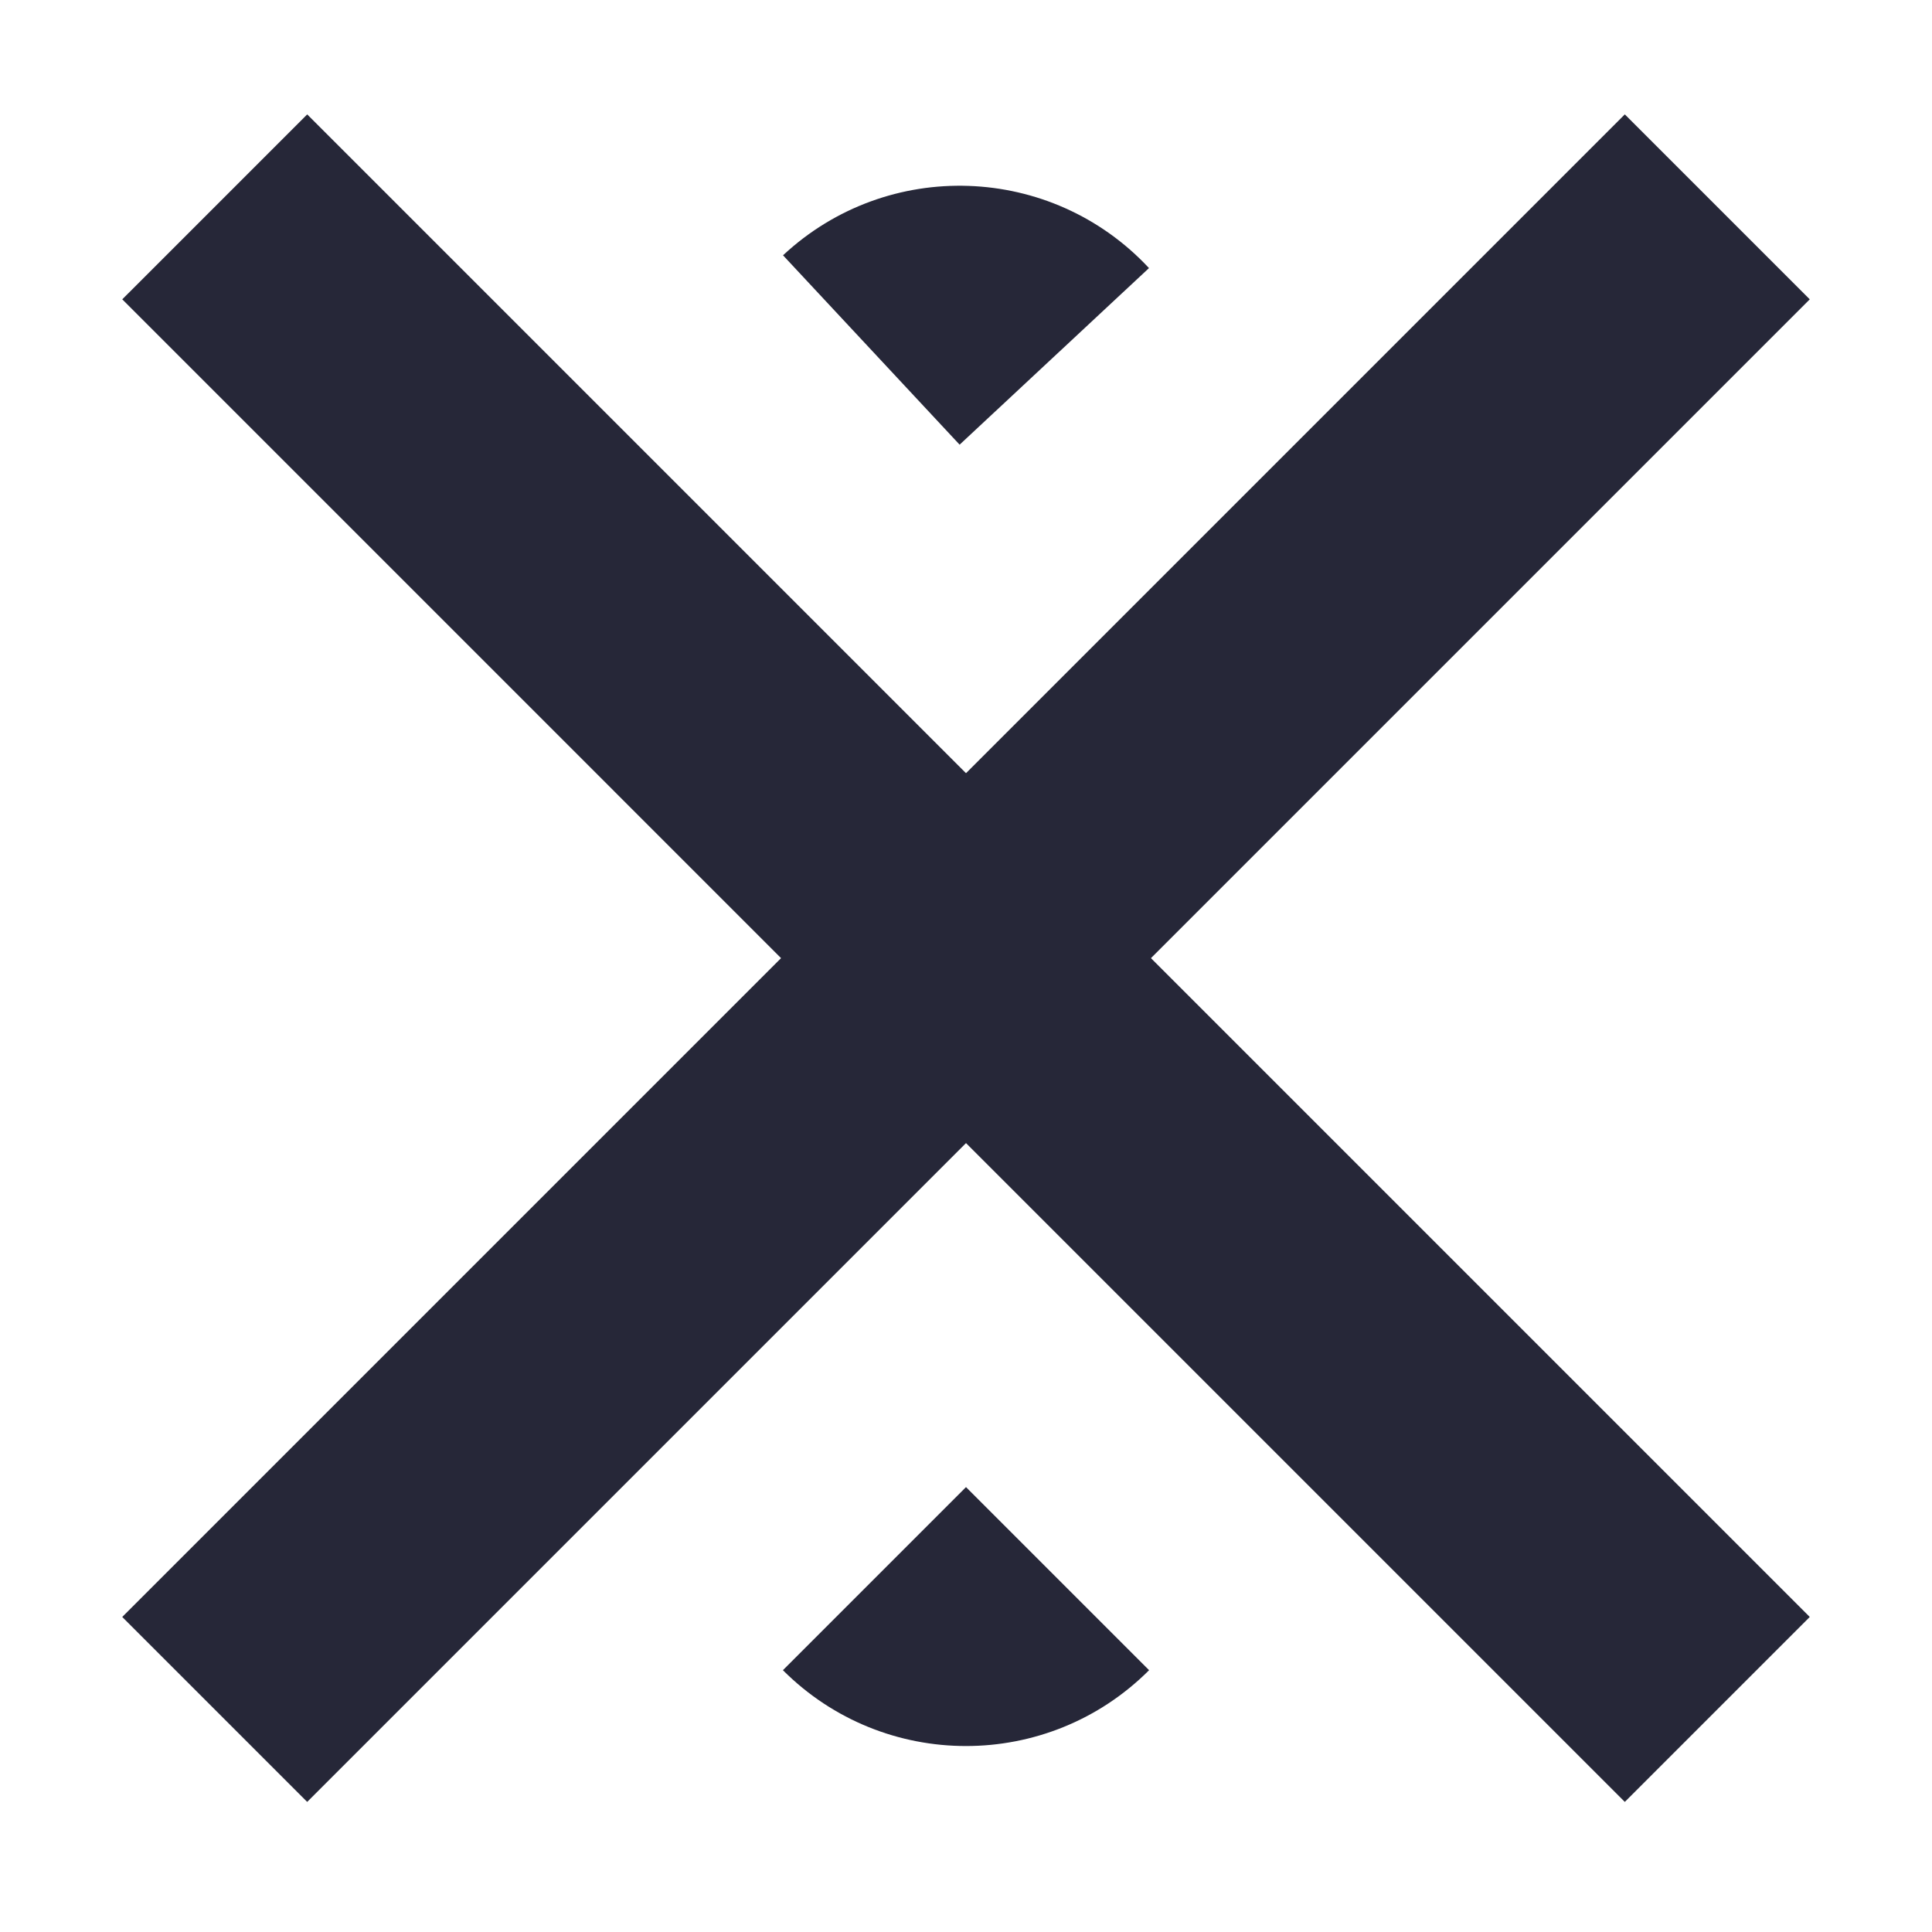
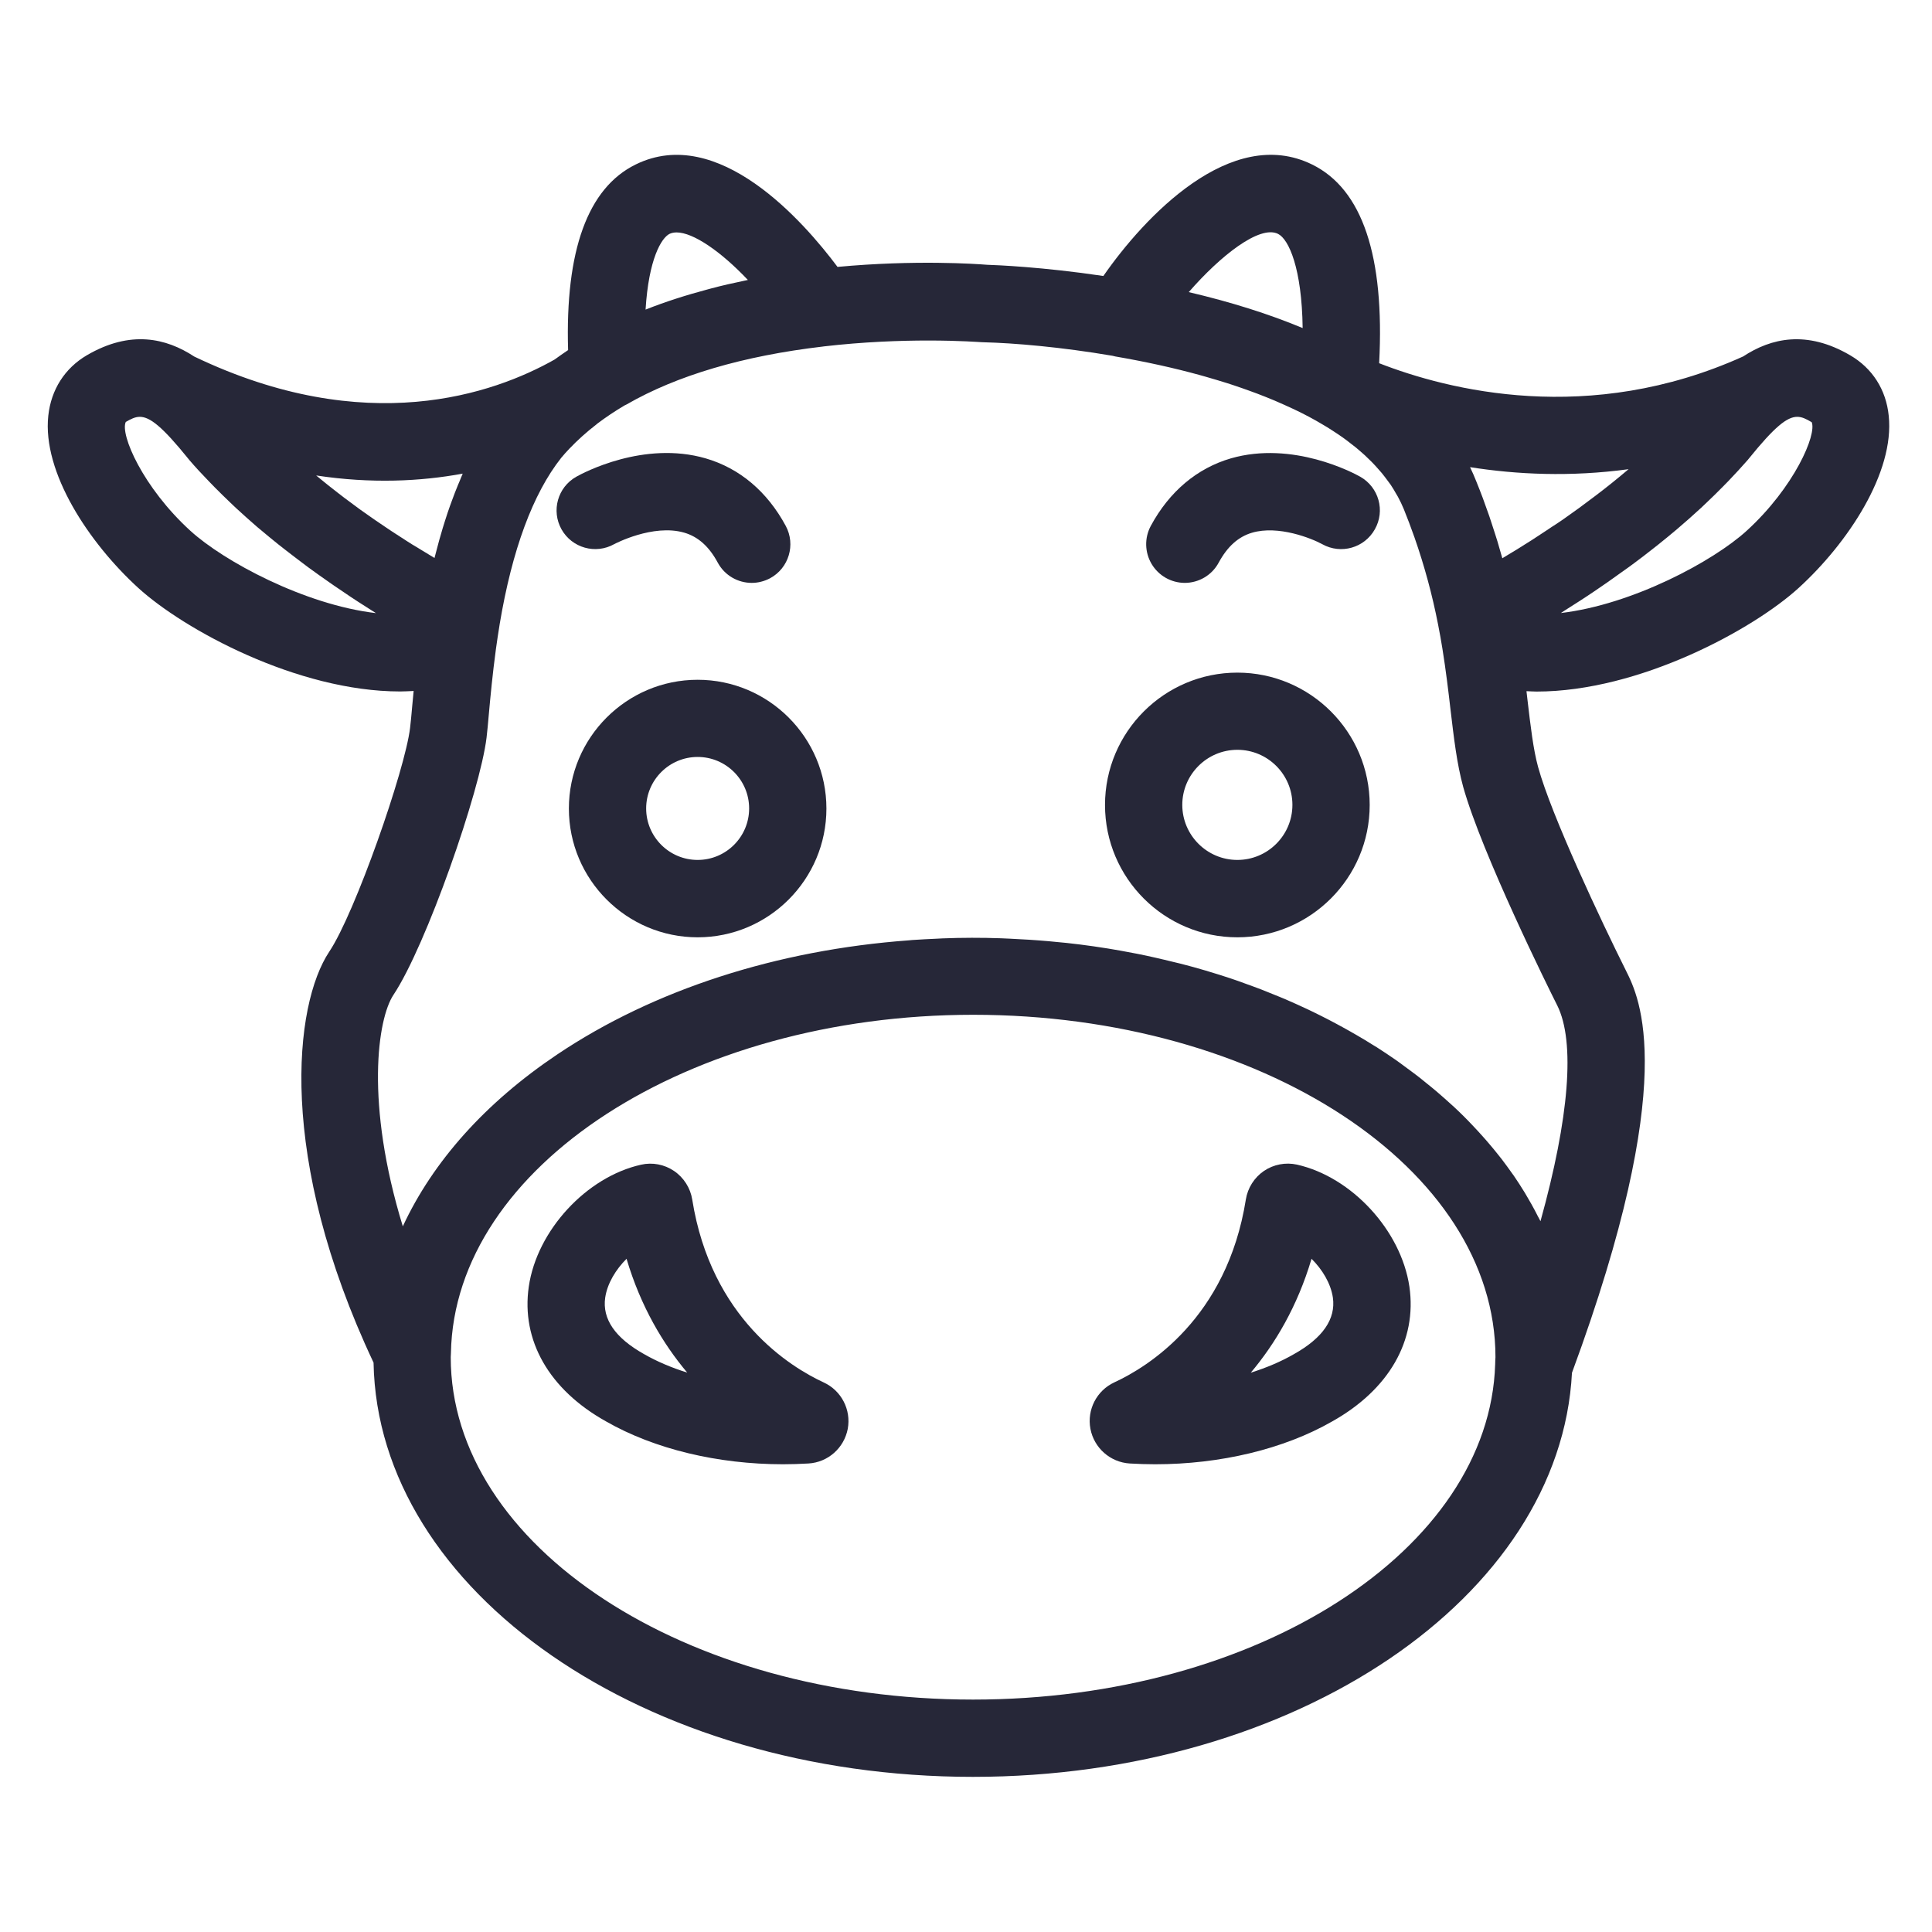
- <svg xmlns="http://www.w3.org/2000/svg" width="135" height="135" viewBox="0 0 135 135">
-   <defs>
-     <clipPath id="b">
-       <rect width="135" height="135" />
-     </clipPath>
-   </defs>
-   <g id="a" clip-path="url(#b)">
-     <g transform="translate(263.148 276.276)">
-       <path d="M69.637,82.56-35.355-22.433l12.923-12.923L82.56,69.637Z" transform="translate(-219.25 -232.927)" fill="#262738" />
-       <path d="M104.993,117.916,0,12.923,12.923,0,117.916,104.993Z" transform="translate(-136.69 -268.283) rotate(90)" fill="#262738" />
-       <path d="M18.093,0h0a0,0,0,0,1,0,0V18.093a0,0,0,0,1,0,0H0a0,0,0,0,1,0,0v0A18.093,18.093,0,0,1,18.093,0Z" transform="translate(-195.201 -270.776) rotate(47)" fill="#262738" />
-       <path d="M18.093,0h0a0,0,0,0,1,0,0V18.093a0,0,0,0,1,0,0H0a0,0,0,0,1,0,0v0A18.093,18.093,0,0,1,18.093,0Z" transform="translate(-195.648 -146.776) rotate(-135)" fill="#262738" />
-     </g>
-   </g>
+ <svg xmlns="http://www.w3.org/2000/svg" t="1667566304699" class="icon" viewBox="0 0 1024 1024" version="1.1" p-id="1165" width="200" height="200">
+   <path d="M980.634 188.314c-22.989-13.466-41.882-9.165-56.73 0.614-81.715 36.915-156.467 17.818-192.922 3.584 2.97-56.832-8.909-92.262-35.533-105.318-43.008-21.146-88.934 27.802-110.643 59.085-32.256-4.813-56.73-5.786-61.645-5.939-5.632-0.461-38.042-2.714-79.258 1.126-17.869-23.91-63.232-75.827-107.008-54.272-25.344 12.442-37.376 45.517-35.789 98.355-2.458 1.638-4.813 3.328-7.168 5.018-32.205 18.176-99.84 42.086-190.976-1.587C88.064 179.2 69.171 174.797 46.08 188.262c-11.725 6.861-18.995 18.227-20.48 32.051-3.277 30.054 21.606 67.482 47.616 91.238 24.218 22.118 84.378 54.938 138.854 54.938 2.406 0 4.762-0.154 7.168-0.256-0.256 2.867-0.512 5.632-0.768 8.141-0.41 4.659-0.768 8.55-1.126 11.469-2.662 22.272-29.133 98.048-42.803 118.528-18.79 28.16-27.75 109.21 23.45 217.856 2.202 121.344 143.872 219.546 317.696 219.546 171.315 0 311.296-95.334 317.491-214.17 57.395-155.546 35.789-198.81 28.621-213.146-13.056-26.112-39.578-82.33-46.592-107.981-2.56-9.37-3.942-21.35-5.581-35.277-0.205-1.587-0.358-3.226-0.563-4.864 1.741 0.051 3.533 0.205 5.325 0.205 54.579 0 114.893-32.973 138.957-54.938 26.061-23.757 50.893-61.184 47.718-91.238-1.382-13.824-8.653-25.19-20.429-32.051zM677.376 123.955c5.734 2.816 12.646 18.33 13.056 49.92-17.92-7.475-38.093-13.824-60.365-19.046 16.742-19.251 37.53-35.686 47.309-30.874z m-322.509 0c1.075-0.512 2.355-0.768 3.738-0.768 8.806 0 23.501 10.086 37.786 25.19-1.741 0.358-3.43 0.768-5.171 1.126-1.843 0.41-3.738 0.819-5.632 1.229-2.918 0.666-5.786 1.382-8.653 2.15-0.512 0.154-1.024 0.256-1.536 0.41-11.725 3.123-22.835 6.656-33.229 10.803 1.638-26.88 8.397-37.99 12.698-40.141zM100.864 281.293c-25.139-22.938-37.325-51.098-34.202-57.651 2.662-1.536 4.915-2.714 7.424-2.714 5.325 0 11.878 5.069 25.805 22.323 0.154 0.154 0.256 0.358 0.41 0.512 3.277 3.84 6.758 7.578 10.291 11.213 1.075 1.075 2.099 2.15 3.174 3.277 2.662 2.714 5.376 5.325 8.09 7.936l3.174 3.021c3.686 3.379 7.424 6.758 11.162 9.984 0.512 0.461 1.024 0.87 1.536 1.28 3.328 2.816 6.707 5.581 10.086 8.294 1.229 0.973 2.509 1.946 3.738 2.918 2.867 2.202 5.683 4.403 8.499 6.502 1.126 0.819 2.202 1.69 3.328 2.509 3.789 2.765 7.526 5.427 11.213 7.987 0.87 0.614 1.69 1.126 2.509 1.741 2.97 2.048 5.837 3.994 8.704 5.888 1.28 0.819 2.509 1.638 3.738 2.458 2.56 1.638 5.069 3.277 7.526 4.813 0.717 0.461 1.485 0.973 2.202 1.382-37.786-4.403-80.64-27.443-98.406-43.674zM215.552 286.72c-0.922-0.563-1.843-1.178-2.765-1.792-1.741-1.126-3.43-2.253-5.222-3.379-1.024-0.666-2.099-1.382-3.123-2.099-1.69-1.126-3.379-2.253-5.069-3.43-1.126-0.768-2.253-1.587-3.379-2.355-1.638-1.178-3.328-2.355-5.018-3.533l-3.533-2.611c-1.638-1.229-3.277-2.406-4.966-3.686-1.178-0.922-2.406-1.843-3.584-2.765-1.638-1.28-3.328-2.56-4.966-3.891-1.178-0.922-2.355-1.894-3.533-2.867-0.922-0.768-1.843-1.536-2.816-2.304 29.133 4.403 55.194 3.174 77.67-0.973-0.614 1.331-1.126 2.765-1.69 4.096-0.256 0.614-0.512 1.178-0.768 1.792-1.178 2.816-2.253 5.632-3.328 8.602-0.307 0.819-0.614 1.69-0.922 2.509-0.922 2.56-1.792 5.171-2.611 7.782-0.461 1.382-0.87 2.765-1.28 4.096-0.614 2.099-1.229 4.198-1.843 6.349-0.614 2.202-1.178 4.352-1.741 6.554l-0.768 2.918c-2.304-1.382-4.71-2.816-7.168-4.352-0.512-0.307-1.075-0.666-1.587-0.973-1.946-1.126-3.942-2.355-5.99-3.686z m576.973 434.381l-0.051 1.894v0.051c-3.021 98.355-125.952 177.766-276.736 177.766-152.678 0-276.838-81.408-276.838-181.504 0-0.717 0.051-1.382 0.102-2.099v-0.102c1.843-98.867 126.003-179.251 276.787-179.251 152.678 0 276.838 81.408 276.838 181.504 0 0.563-0.051 1.178-0.102 1.741z m32.819-188.262c9.677 19.354 6.349 59.648-8.858 114.432-0.41-0.87-0.922-1.741-1.382-2.611-0.563-1.075-1.126-2.202-1.69-3.277-1.178-2.202-2.406-4.403-3.686-6.554-0.512-0.922-1.024-1.792-1.587-2.714-1.843-3.021-3.789-6.042-5.786-8.96-0.256-0.41-0.563-0.768-0.819-1.126-1.792-2.56-3.686-5.12-5.581-7.629-0.717-0.922-1.434-1.843-2.202-2.765-1.587-1.997-3.226-3.994-4.915-5.939-0.819-0.922-1.587-1.894-2.458-2.816-1.843-2.099-3.738-4.147-5.683-6.195a200.274 200.274 0 0 0-10.138-10.086c-0.461-0.461-0.973-0.87-1.434-1.28-2.355-2.15-4.762-4.301-7.219-6.4-0.922-0.819-1.894-1.587-2.867-2.406-2.099-1.741-4.25-3.482-6.451-5.222-1.024-0.819-2.048-1.587-3.072-2.355-2.458-1.843-4.966-3.686-7.475-5.53-0.717-0.512-1.434-1.075-2.202-1.587-3.328-2.304-6.707-4.557-10.138-6.758-0.717-0.461-1.485-0.922-2.202-1.331-2.765-1.741-5.53-3.43-8.397-5.069-1.178-0.666-2.304-1.331-3.482-1.997-2.56-1.434-5.12-2.867-7.731-4.25-1.178-0.614-2.355-1.28-3.584-1.894-3.021-1.587-6.093-3.072-9.216-4.608-0.768-0.358-1.485-0.717-2.253-1.075-3.891-1.843-7.834-3.584-11.827-5.325-0.973-0.41-1.997-0.819-2.97-1.229-3.072-1.28-6.144-2.509-9.267-3.738-1.382-0.512-2.765-1.024-4.096-1.536-2.918-1.075-5.837-2.15-8.755-3.174-1.331-0.461-2.662-0.922-4.045-1.382-3.584-1.178-7.219-2.355-10.906-3.43l-1.997-0.614c-4.352-1.28-8.755-2.509-13.21-3.635-1.178-0.307-2.406-0.614-3.635-0.87-3.277-0.819-6.605-1.587-9.933-2.355-1.536-0.358-3.072-0.666-4.608-1.024-3.174-0.666-6.4-1.331-9.626-1.894-1.485-0.256-2.918-0.563-4.403-0.819-4.198-0.768-8.448-1.434-12.698-2.048-0.461-0.051-0.922-0.154-1.331-0.205-4.71-0.666-9.472-1.28-14.285-1.792-1.434-0.154-2.867-0.307-4.301-0.41-3.43-0.358-6.861-0.666-10.342-0.922-1.69-0.154-3.379-0.256-5.069-0.358-3.43-0.205-6.861-0.41-10.342-0.563-1.536-0.051-3.072-0.154-4.608-0.205a416.271 416.271 0 0 0-30.925 0.051l-2.97 0.154c-4.403 0.205-8.806 0.41-13.21 0.717l-1.587 0.154c-70.093 5.12-135.424 26.163-186.573 60.518-38.144 25.6-65.894 56.781-81.818 91.085-20.07-65.434-13.363-110.029-4.966-122.675 17.357-26.061 45.978-108.186 49.357-136.397 0.41-3.277 0.768-7.526 1.229-12.646 0.819-9.114 1.946-21.043 3.738-34.304 0.563-4.147 1.229-8.499 1.946-12.902v-0.051c6.605-39.578 17.613-69.325 32.666-88.371 1.382-1.638 2.765-3.226 4.25-4.762 4.352-4.557 9.165-8.909 14.49-13.005 0.102-0.051 0.154-0.154 0.205-0.205 4.659-3.533 9.574-6.81 14.694-9.83 0.307-0.154 0.666-0.307 0.973-0.461 26.726-15.411 61.798-25.754 104.192-30.72 0.102 0 0.205-0.051 0.307-0.051 21.197-2.458 40.653-3.123 55.45-3.123 16.845 0 27.648 0.87 28.058 0.87 0.41 0.051 0.819 0.051 1.229 0.051 16.23 0.41 41.011 2.509 68.352 7.168 0.512 0.102 0.973 0.256 1.485 0.358 16.026 2.765 31.181 6.093 45.21 9.984l2.714 0.768c3.942 1.126 7.834 2.304 11.622 3.482 1.229 0.41 2.406 0.819 3.584 1.178 2.56 0.87 5.12 1.741 7.629 2.662l4.608 1.69c3.072 1.178 6.042 2.355 8.96 3.584 1.69 0.717 3.379 1.485 5.018 2.202 1.587 0.717 3.174 1.434 4.71 2.15 1.69 0.819 3.379 1.587 5.069 2.458 2.406 1.229 4.762 2.458 7.014 3.738 1.075 0.614 2.099 1.229 3.174 1.843 2.048 1.178 4.045 2.406 5.99 3.686 1.792 1.178 3.635 2.355 5.325 3.584 0.973 0.666 1.843 1.382 2.816 2.099 1.434 1.075 2.816 2.15 4.147 3.226 0.87 0.717 1.69 1.434 2.509 2.15 1.331 1.126 2.611 2.304 3.789 3.482 0.717 0.717 1.434 1.382 2.15 2.099 1.229 1.229 2.355 2.509 3.482 3.789 0.614 0.666 1.229 1.382 1.792 2.048 1.126 1.382 2.15 2.765 3.174 4.147 0.461 0.666 0.973 1.28 1.434 1.946 1.024 1.536 1.997 3.123 2.867 4.71 0.307 0.563 0.666 1.075 0.973 1.638 1.178 2.15 2.202 4.352 3.123 6.554 1.946 4.813 3.789 9.677 5.478 14.49 0.051 0.205 0.154 0.41 0.205 0.563a332.339 332.339 0 0 1 12.493 46.131c0.87 4.403 1.638 8.704 2.304 12.851 1.843 11.52 3.123 22.17 4.25 31.949 1.843 15.514 3.379 28.928 6.758 41.267 9.933 35.482 45.67 107.571 49.818 115.763z m-5.427-251.853c-1.229 0.819-2.406 1.536-3.584 2.355-1.536 1.024-3.123 2.048-4.608 3.021-1.28 0.819-2.458 1.536-3.686 2.304-1.382 0.87-2.816 1.792-4.147 2.611-1.485 0.922-2.867 1.741-4.25 2.56-1.024 0.614-2.099 1.28-3.123 1.894-0.102 0.051-0.154 0.102-0.256 0.154-0.205-0.666-0.41-1.28-0.563-1.946l-1.997-6.912c-0.358-1.229-0.768-2.509-1.178-3.738-0.614-1.946-1.229-3.891-1.894-5.837-0.41-1.28-0.87-2.56-1.28-3.891-0.717-2.048-1.434-4.096-2.202-6.144-0.41-1.126-0.819-2.304-1.229-3.43-1.075-2.867-2.202-5.734-3.379-8.653a114.811 114.811 0 0 0-3.379-7.731c24.678 3.891 53.197 5.274 84.019 1.075-5.734 4.864-11.571 9.574-17.408 13.978-0.666 0.512-1.382 1.024-2.048 1.536-2.253 1.69-4.454 3.328-6.656 4.966-0.973 0.717-1.894 1.331-2.867 2.048-1.946 1.382-3.84 2.765-5.734 4.096l-3.328 2.253c-1.843 1.126-3.533 2.304-5.222 3.43z m105.882 0.307c-17.664 16.128-60.518 39.168-98.509 43.622 0.512-0.358 1.126-0.717 1.638-1.075 2.714-1.69 5.478-3.482 8.346-5.325 1.126-0.717 2.253-1.485 3.379-2.202 2.918-1.946 5.888-3.891 8.858-5.99l2.458-1.69c3.738-2.611 7.526-5.325 11.366-8.09l2.918-2.15c2.97-2.202 5.939-4.454 8.909-6.81 1.178-0.922 2.406-1.843 3.584-2.816 3.328-2.662 6.656-5.376 9.984-8.192a411.034 411.034 0 0 0 12.902-11.418l3.072-2.918c2.765-2.611 5.53-5.325 8.192-8.038 1.075-1.075 2.099-2.15 3.174-3.226 3.533-3.686 6.963-7.424 10.291-11.213 0.154-0.154 0.256-0.358 0.41-0.512 13.926-17.254 20.48-22.323 25.805-22.323 2.56 0 4.813 1.178 7.424 2.714l0.205 0.051c2.918 6.502-9.267 34.662-34.406 57.6z" fill="#262738" p-id="1166" />
+   <path d="M687.411 617.267a22.62 22.62 0 0 0-17.459 3.328c-5.12 3.482-8.653 9.011-9.626 15.155-10.035 63.078-52.07 88.781-69.683 96.922a22.548 22.548 0 0 0-12.698 24.627 22.651 22.651 0 0 0 20.838 18.381c4.506 0.256 9.011 0.41 13.466 0.41 34.56 0 68.198-8.038 93.696-22.63 30.259-16.896 45.21-43.008 41.062-71.526-4.403-29.747-30.515-58.112-59.597-64.666z m-1.69 100.506c-6.758 3.891-14.49 7.168-22.784 9.779 12.851-15.258 24.678-35.021 32.205-60.365 5.683 5.632 10.189 13.005 11.315 20.582 1.587 11.315-5.325 21.402-20.736 30.003zM436.582 732.723c-17.613-8.141-59.648-33.843-69.683-96.922-0.973-6.144-4.506-11.674-9.626-15.155-5.12-3.482-11.469-4.71-17.51-3.328-29.03 6.502-55.194 34.918-59.494 64.614-4.147 28.518 10.803 54.63 40.909 71.424 25.651 14.694 59.29 22.733 93.85 22.733 4.454 0 8.96-0.154 13.466-0.41 10.342-0.614 18.893-8.192 20.838-18.381a22.579 22.579 0 0 0-12.749-24.576z m-95.283-15.053c-15.258-8.55-22.17-18.586-20.531-29.901 1.126-7.578 5.632-14.899 11.315-20.582 7.526 25.344 19.354 45.107 32.154 60.314-8.346-2.611-16.077-5.888-22.938-9.83zM720.947 252.672c-3.533-1.997-35.686-19.2-68.557-9.728-17.92 5.222-32.614 17.562-42.445 35.789a20.5 20.5 0 0 0 17.971 30.208c7.27 0 14.336-3.891 18.022-10.752 4.608-8.499 10.342-13.67 17.613-15.821 13.926-4.147 31.642 2.97 37.325 6.093 9.882 5.478 22.272 1.946 27.802-7.885 5.632-9.882 2.099-22.323-7.731-27.904zM325.53 288.41c0.205-0.102 20.531-10.906 37.12-6.093 7.373 2.15 13.158 7.322 17.766 15.872 3.686 6.861 10.752 10.752 18.022 10.752 3.277 0 6.605-0.819 9.728-2.458a20.5 20.5 0 0 0 8.294-27.75c-9.83-18.227-24.474-30.566-42.445-35.789-32.819-9.523-65.024 7.731-68.557 9.728a20.485 20.485 0 0 0-7.834 27.904 20.511 20.511 0 0 0 27.904 7.834zM369.766 360.294c-37.632 0-68.25 30.618-68.25 68.25s30.618 68.25 68.25 68.25 68.25-30.618 68.25-68.25-30.618-68.25-68.25-68.25z m0 95.488c-15.053 0-27.29-12.237-27.29-27.29s12.237-27.29 27.29-27.29 27.29 12.237 27.29 27.29-12.237 27.29-27.29 27.29zM655.821 356.506c-38.656 0-70.144 31.437-70.144 70.144s31.437 70.144 70.144 70.144c38.656 0 70.144-31.437 70.144-70.144s-31.488-70.144-70.144-70.144z m0 99.277c-16.077 0-29.184-13.107-29.184-29.184s13.107-29.184 29.184-29.184 29.184 13.056 29.184 29.184-13.107 29.184-29.184 29.184z" fill="#262738" p-id="1167" />
</svg>
